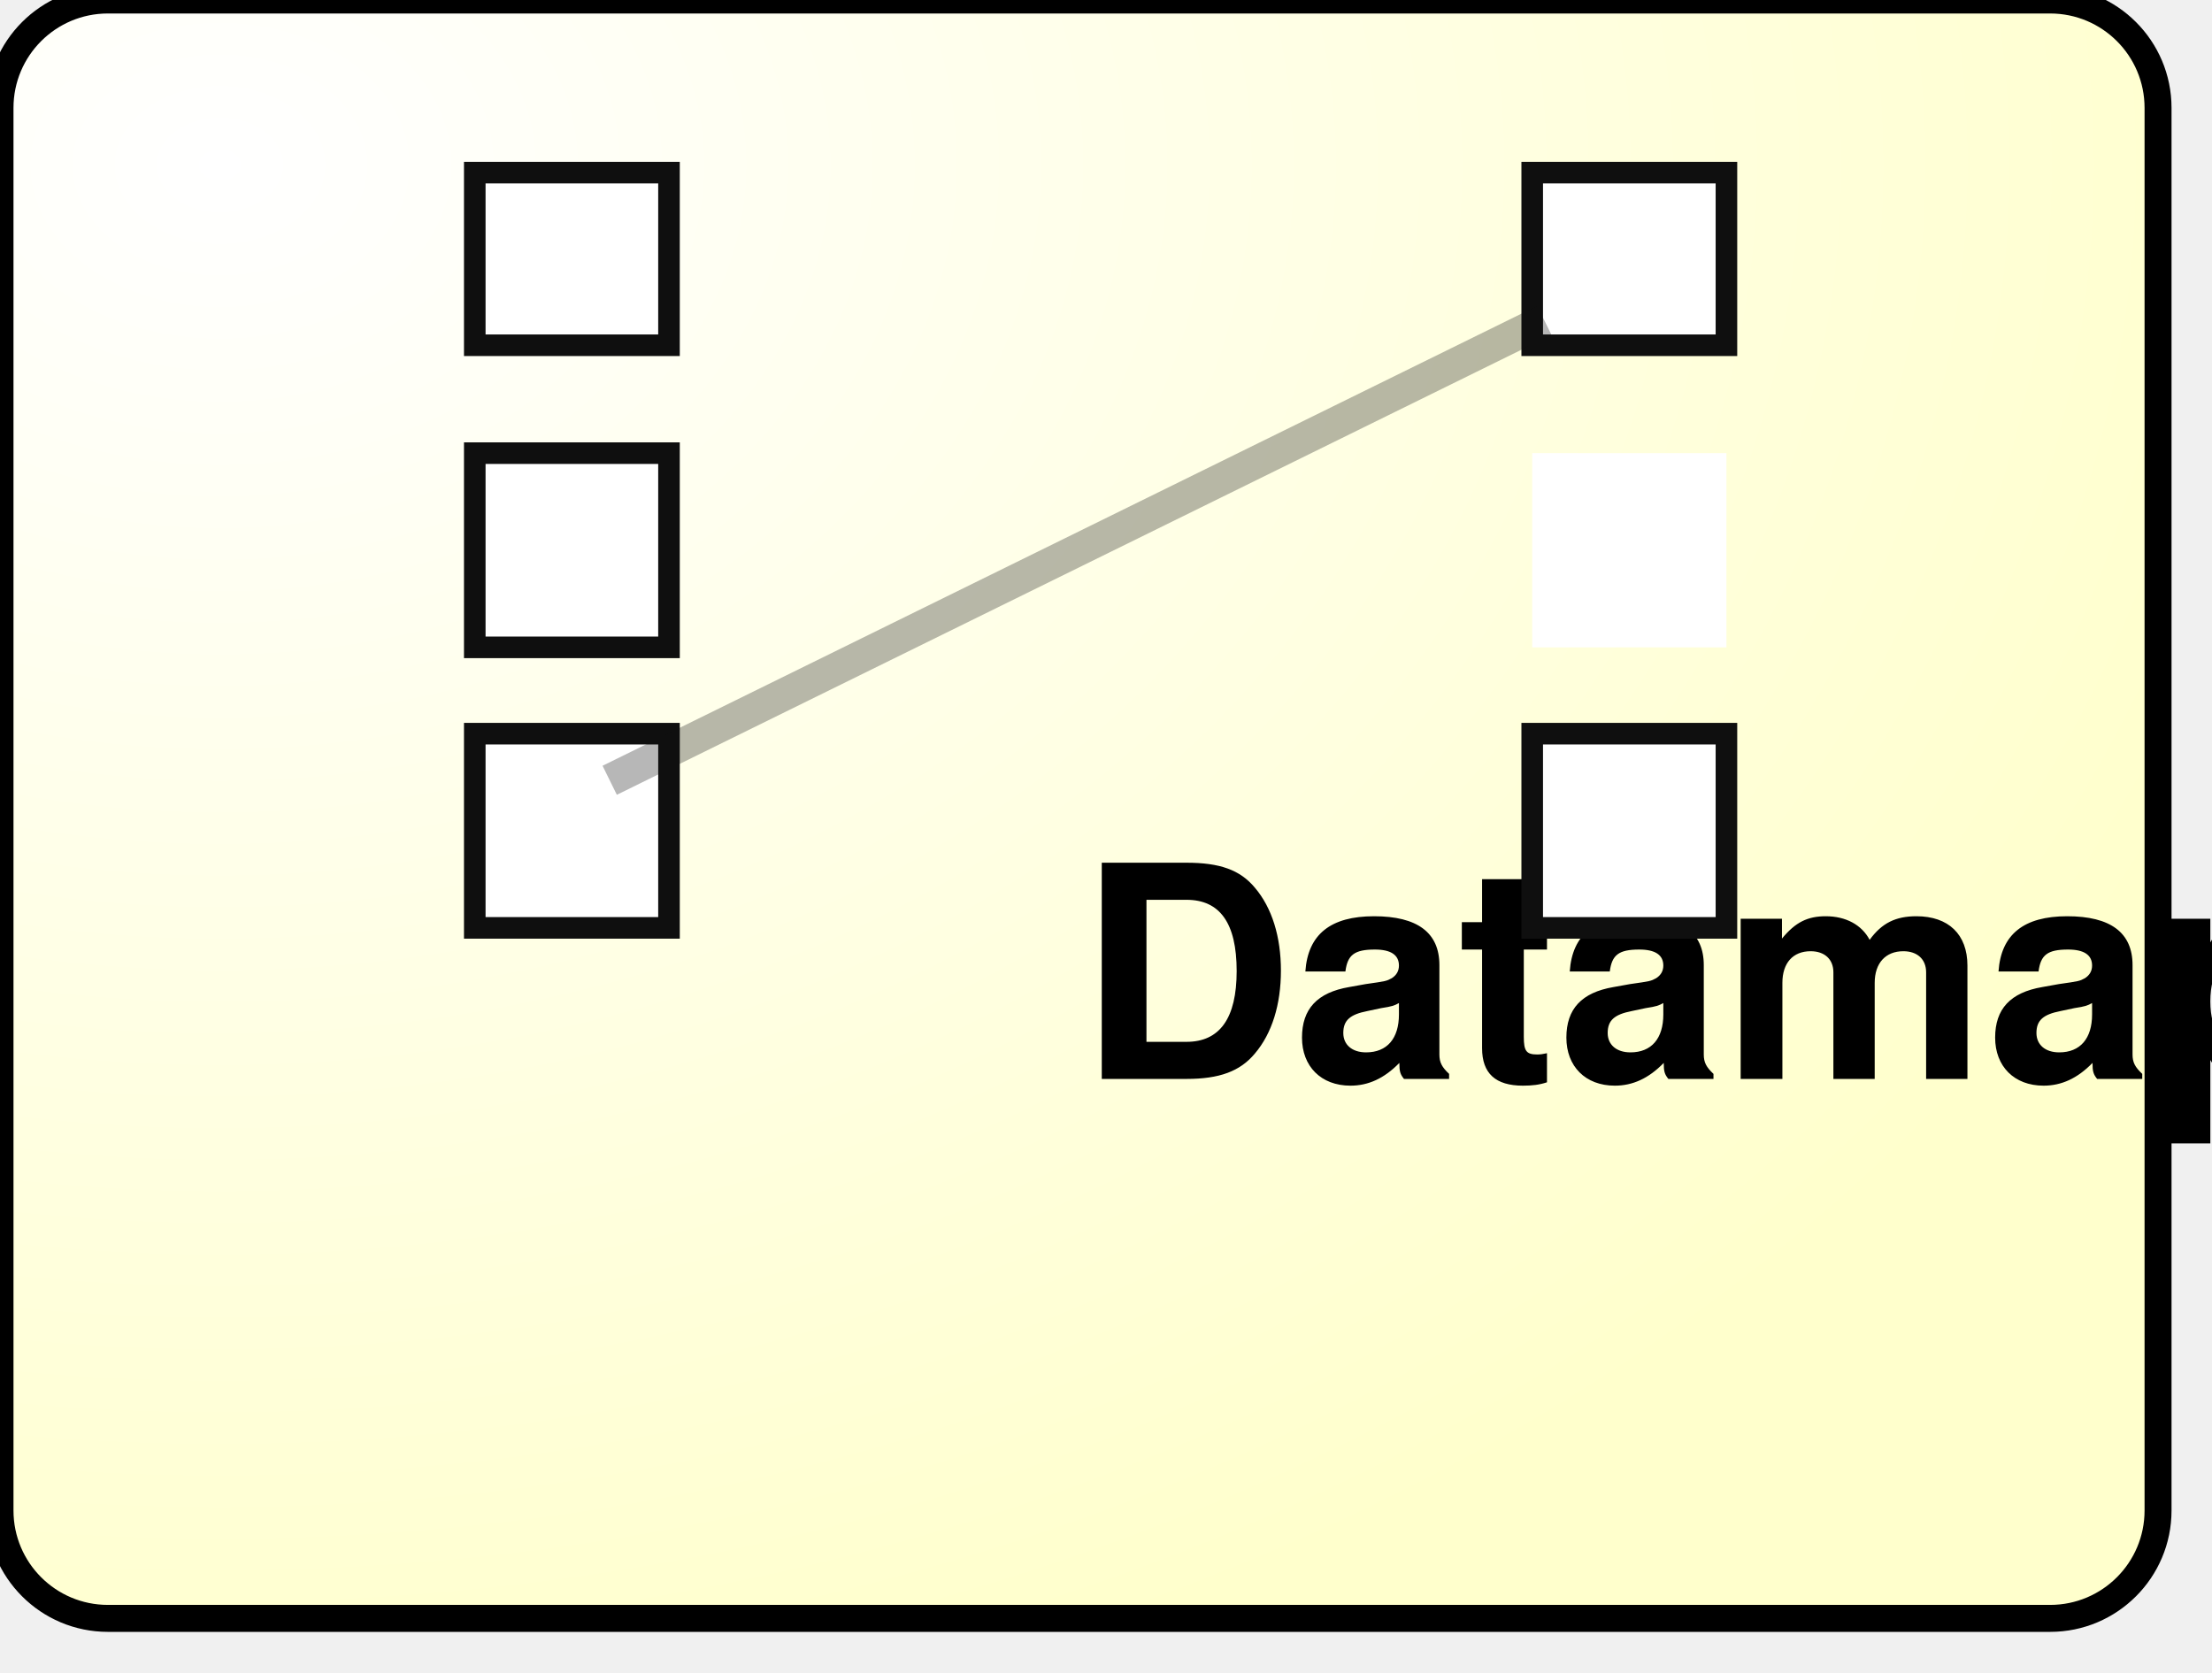
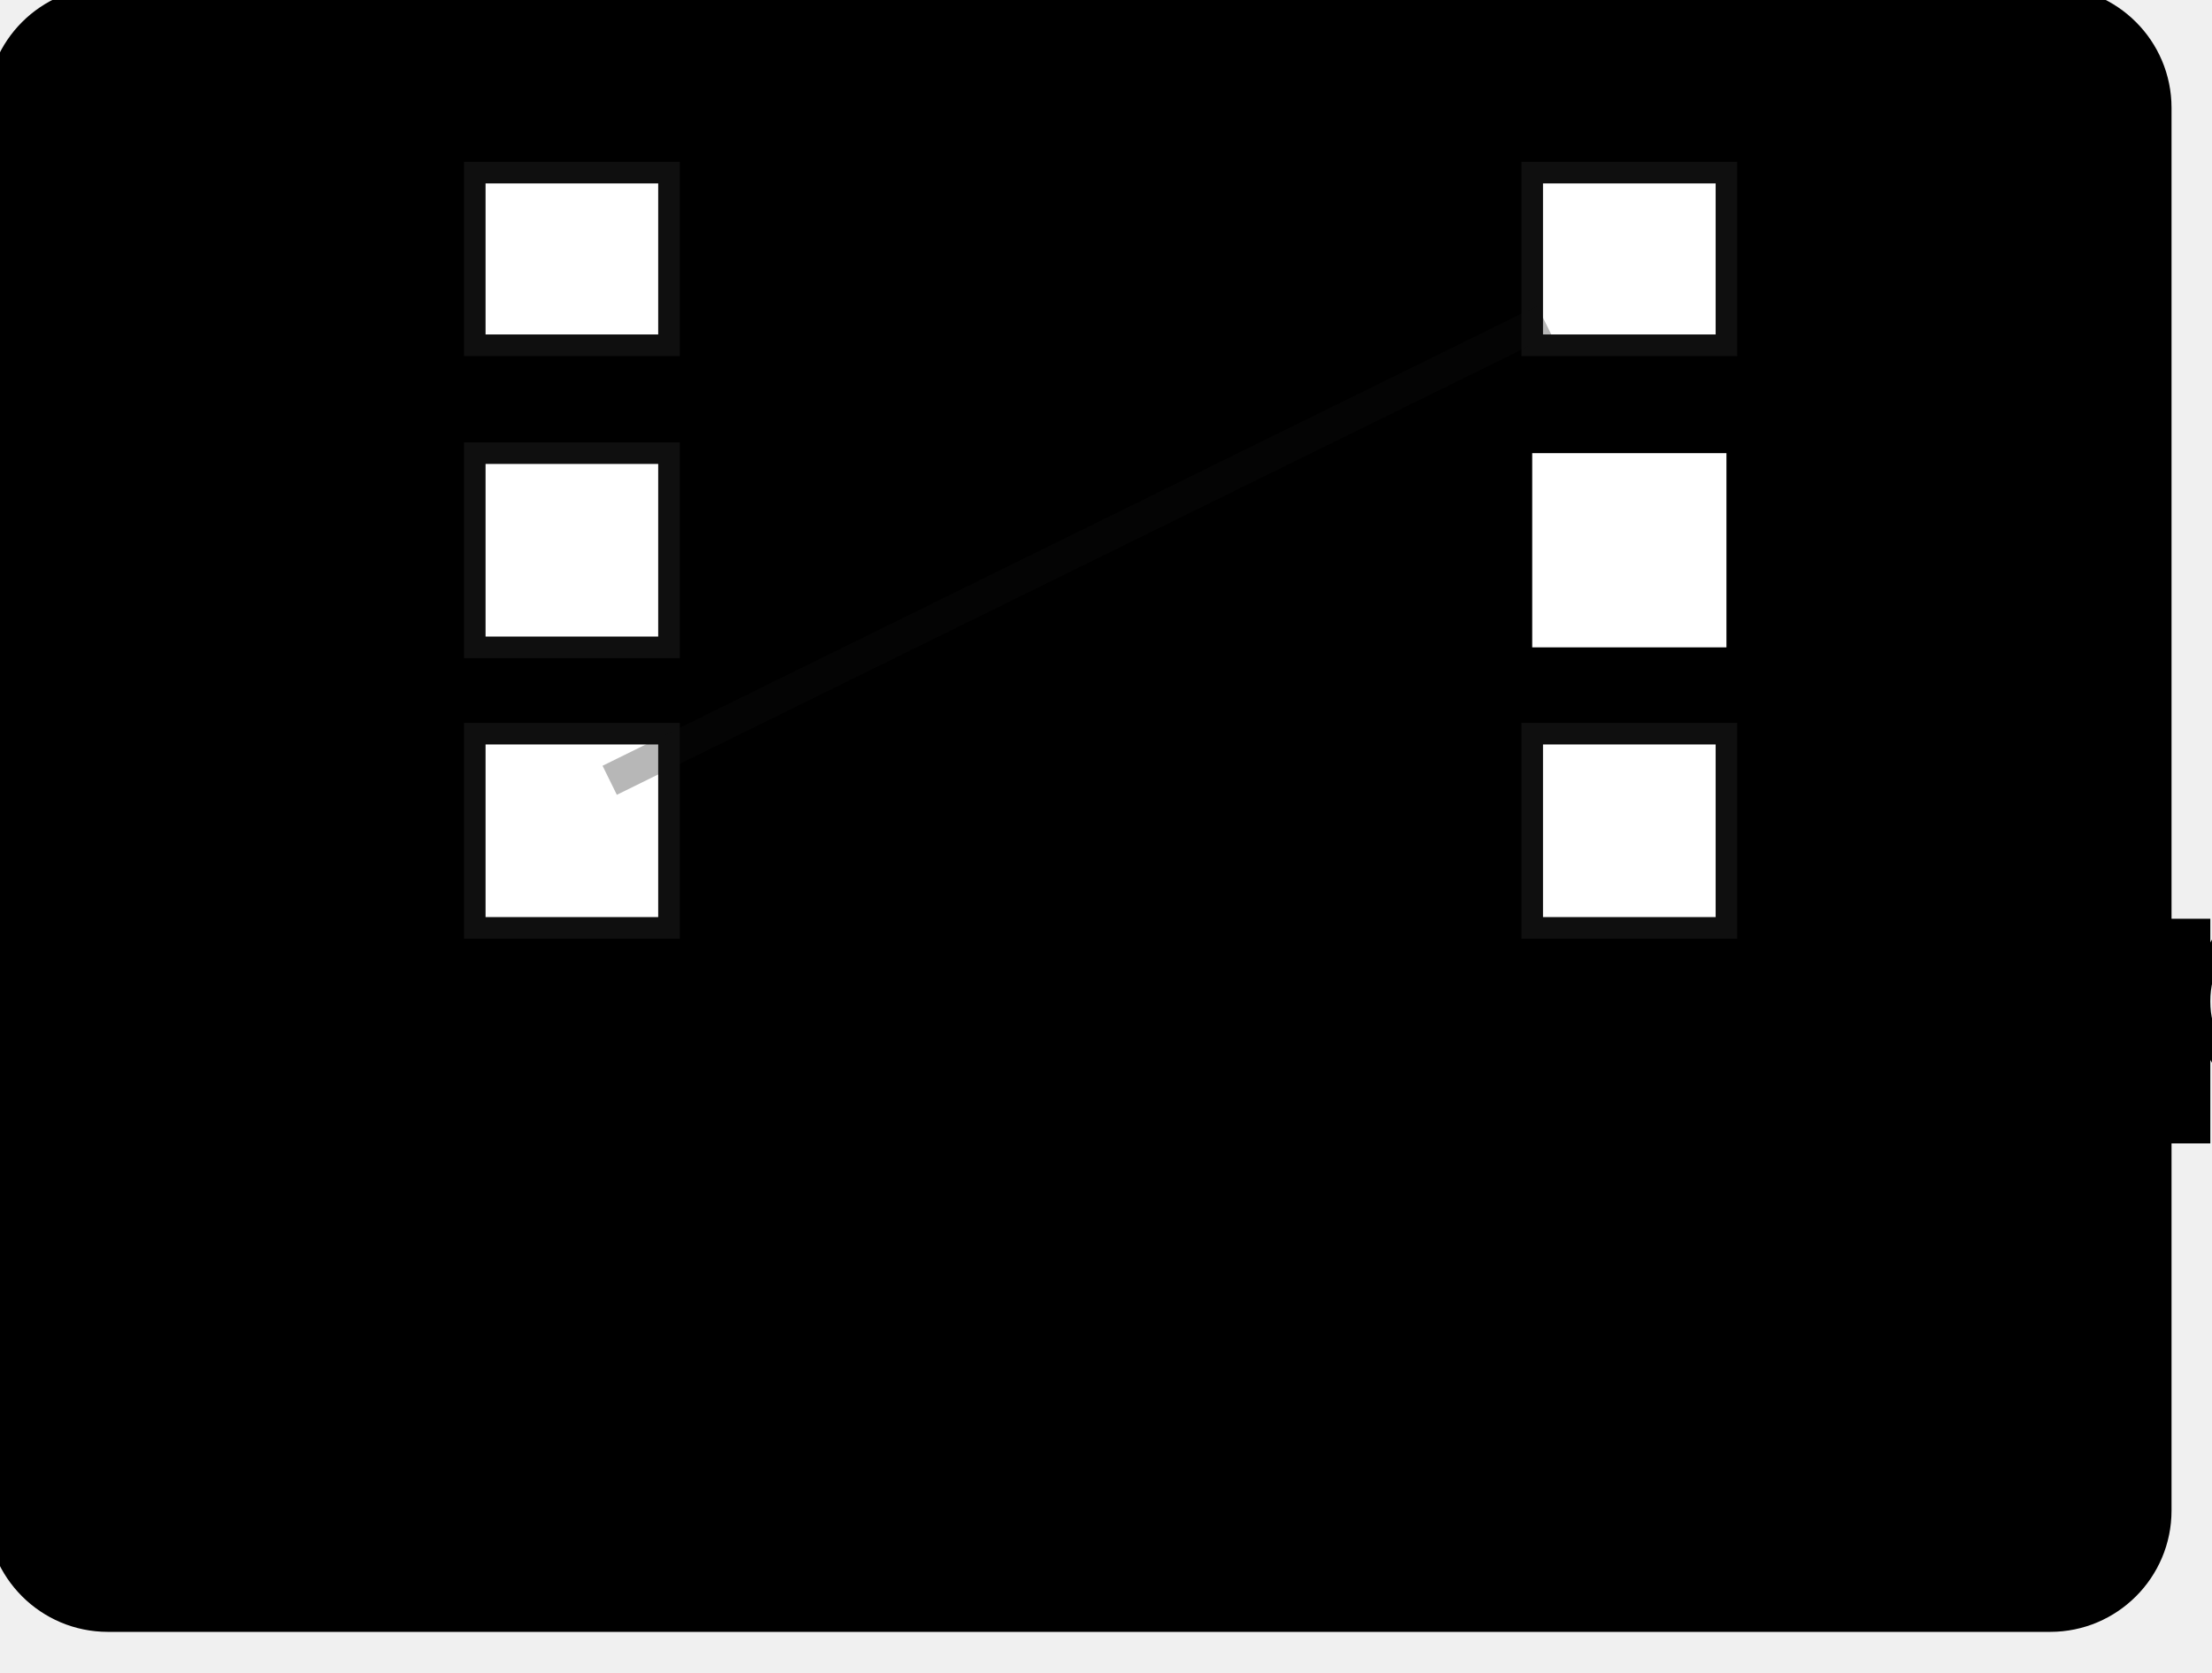
<svg xmlns="http://www.w3.org/2000/svg" xmlns:ns1="http://www.b3mn.org/oryx" width="82" height="62" version="1.0">
  <g pointer-events="fill" ns1:minimumSize="80 60">
    <defs>
-       <radialGradient id="background" cx="10%" cy="10%" r="100%" fx="10%" fy="10%">
-         <stop offset="0%" stop-color="#ffffff" stop-opacity="1" />
-         <stop id="fill_el" offset="100%" stop-color="#ffffcc" stop-opacity="1" />
+       <radialGradient id="background">
+         <stop id="fill_el" />
      </radialGradient>
    </defs>
    <rect id="text_frame" ns1:anchors="bottom top right left" x="1" y="1" width="78" height="58" rx="10" ry="10" stroke="none" stroke-width="2" fill="none" />
    <rect id="bg_frame" ns1:resize="vertical horizontal" x="0" y="0" width="80" height="60" rx="4" ry="4" stroke="black" stroke-width="1" fill="url(#background) #ffffcc" />
    <text id="" ns1:anchors="left top" ns1:align="center top" ns1:fittoelem="text_frame" font-weight="bold" font-family="Helvetica" font-size="11" x="40" y="40" fill="black">Datamapper</text>
    <g transform="scale(0.8,0.8) translate(13,2)">
      <path d="M 67,28 L 58,28 58,19 67,19 67,28 Z" fill="#ffffff" />
      <path d="M 18,28 L 9,28 9,19 18,19 18,28 Z" fill="#ffffff" stroke="#0f0f0f" />
      <path d="M 18,14 L 9,14 9,6 18,6 18,14 Z" fill="#ffffff" stroke="#0f0f0f" />
      <path d="M 18,41 L 9,41 9,32 18,32 18,41 Z" fill="#ffffff" stroke="#0f0f0f" />
      <path d="M 67,14 L 58,14 58,6 67,6 67,14 Z" fill="#ffffff" stroke="#0f0f0f" />
      <path d="M 67,41 L 58,41 58,32 67,32 67,41 Z" fill="#ffffff" stroke="#0f0f0f" />
      <path stroke-opacity="0.3" d="M 15.252,34.16 58.563,12.849" stroke-width="1.5" fill="none" stroke="#0f0f0f" />
    </g>
  </g>
</svg>
